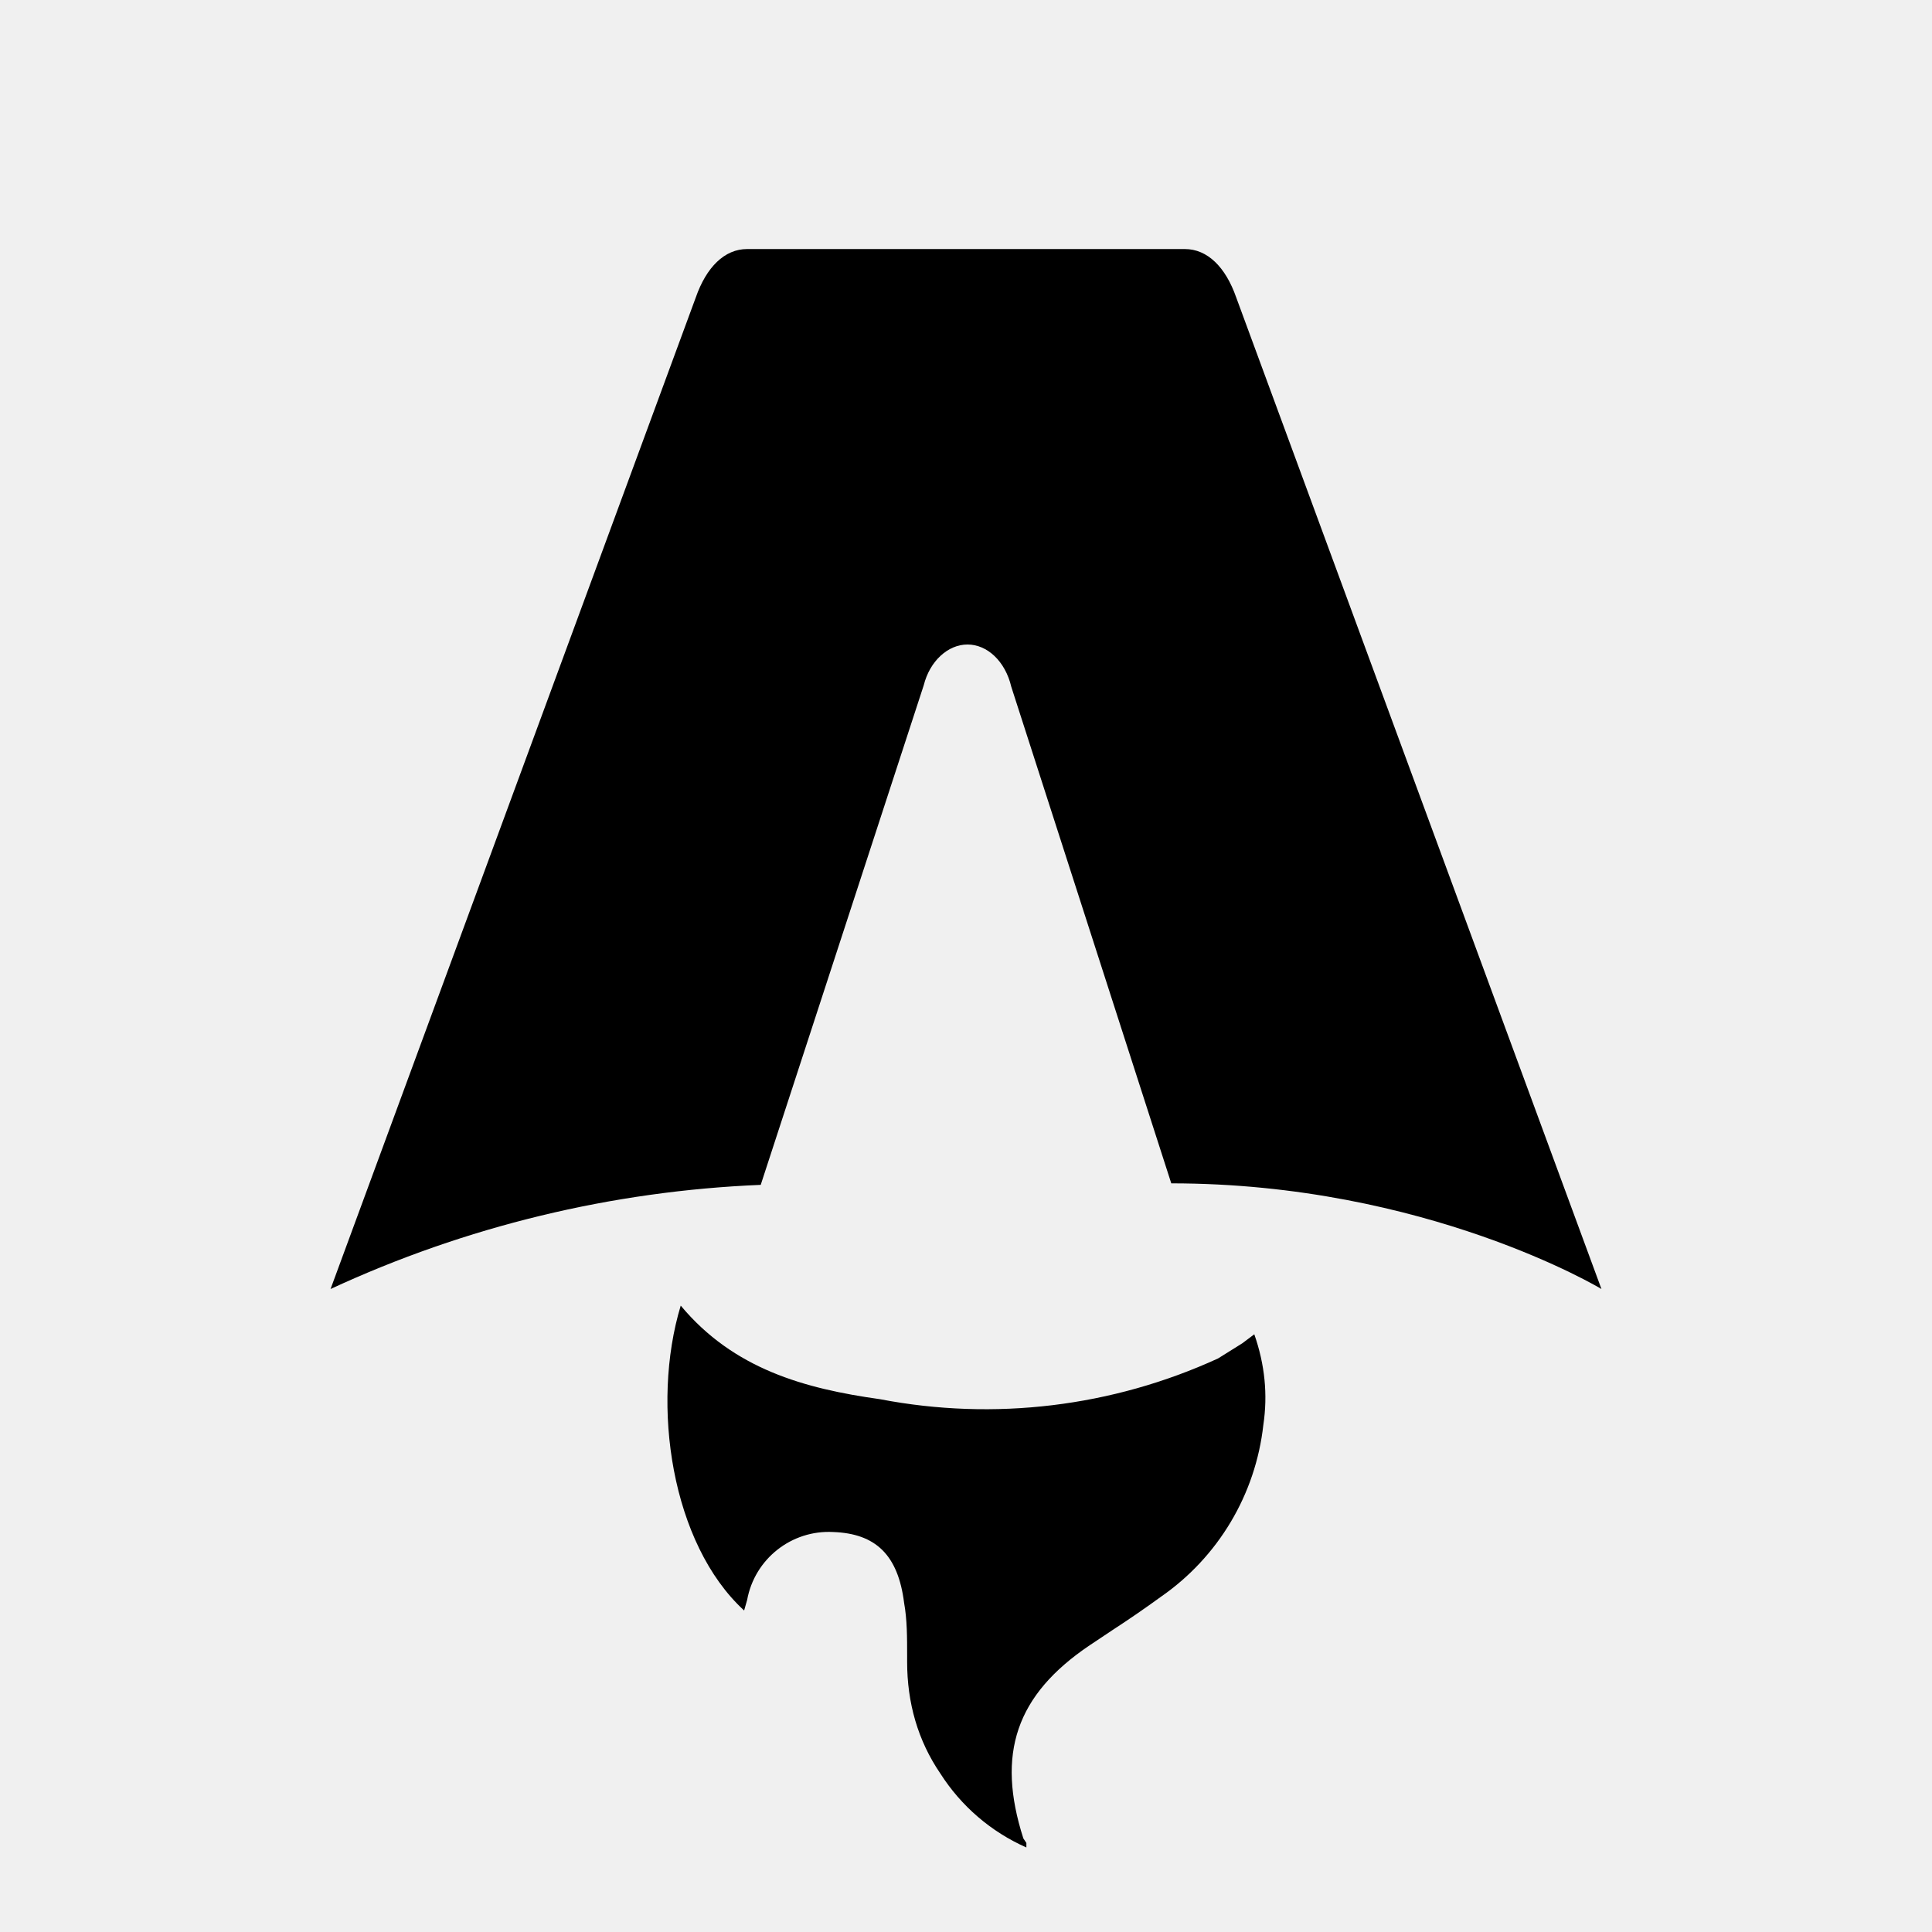
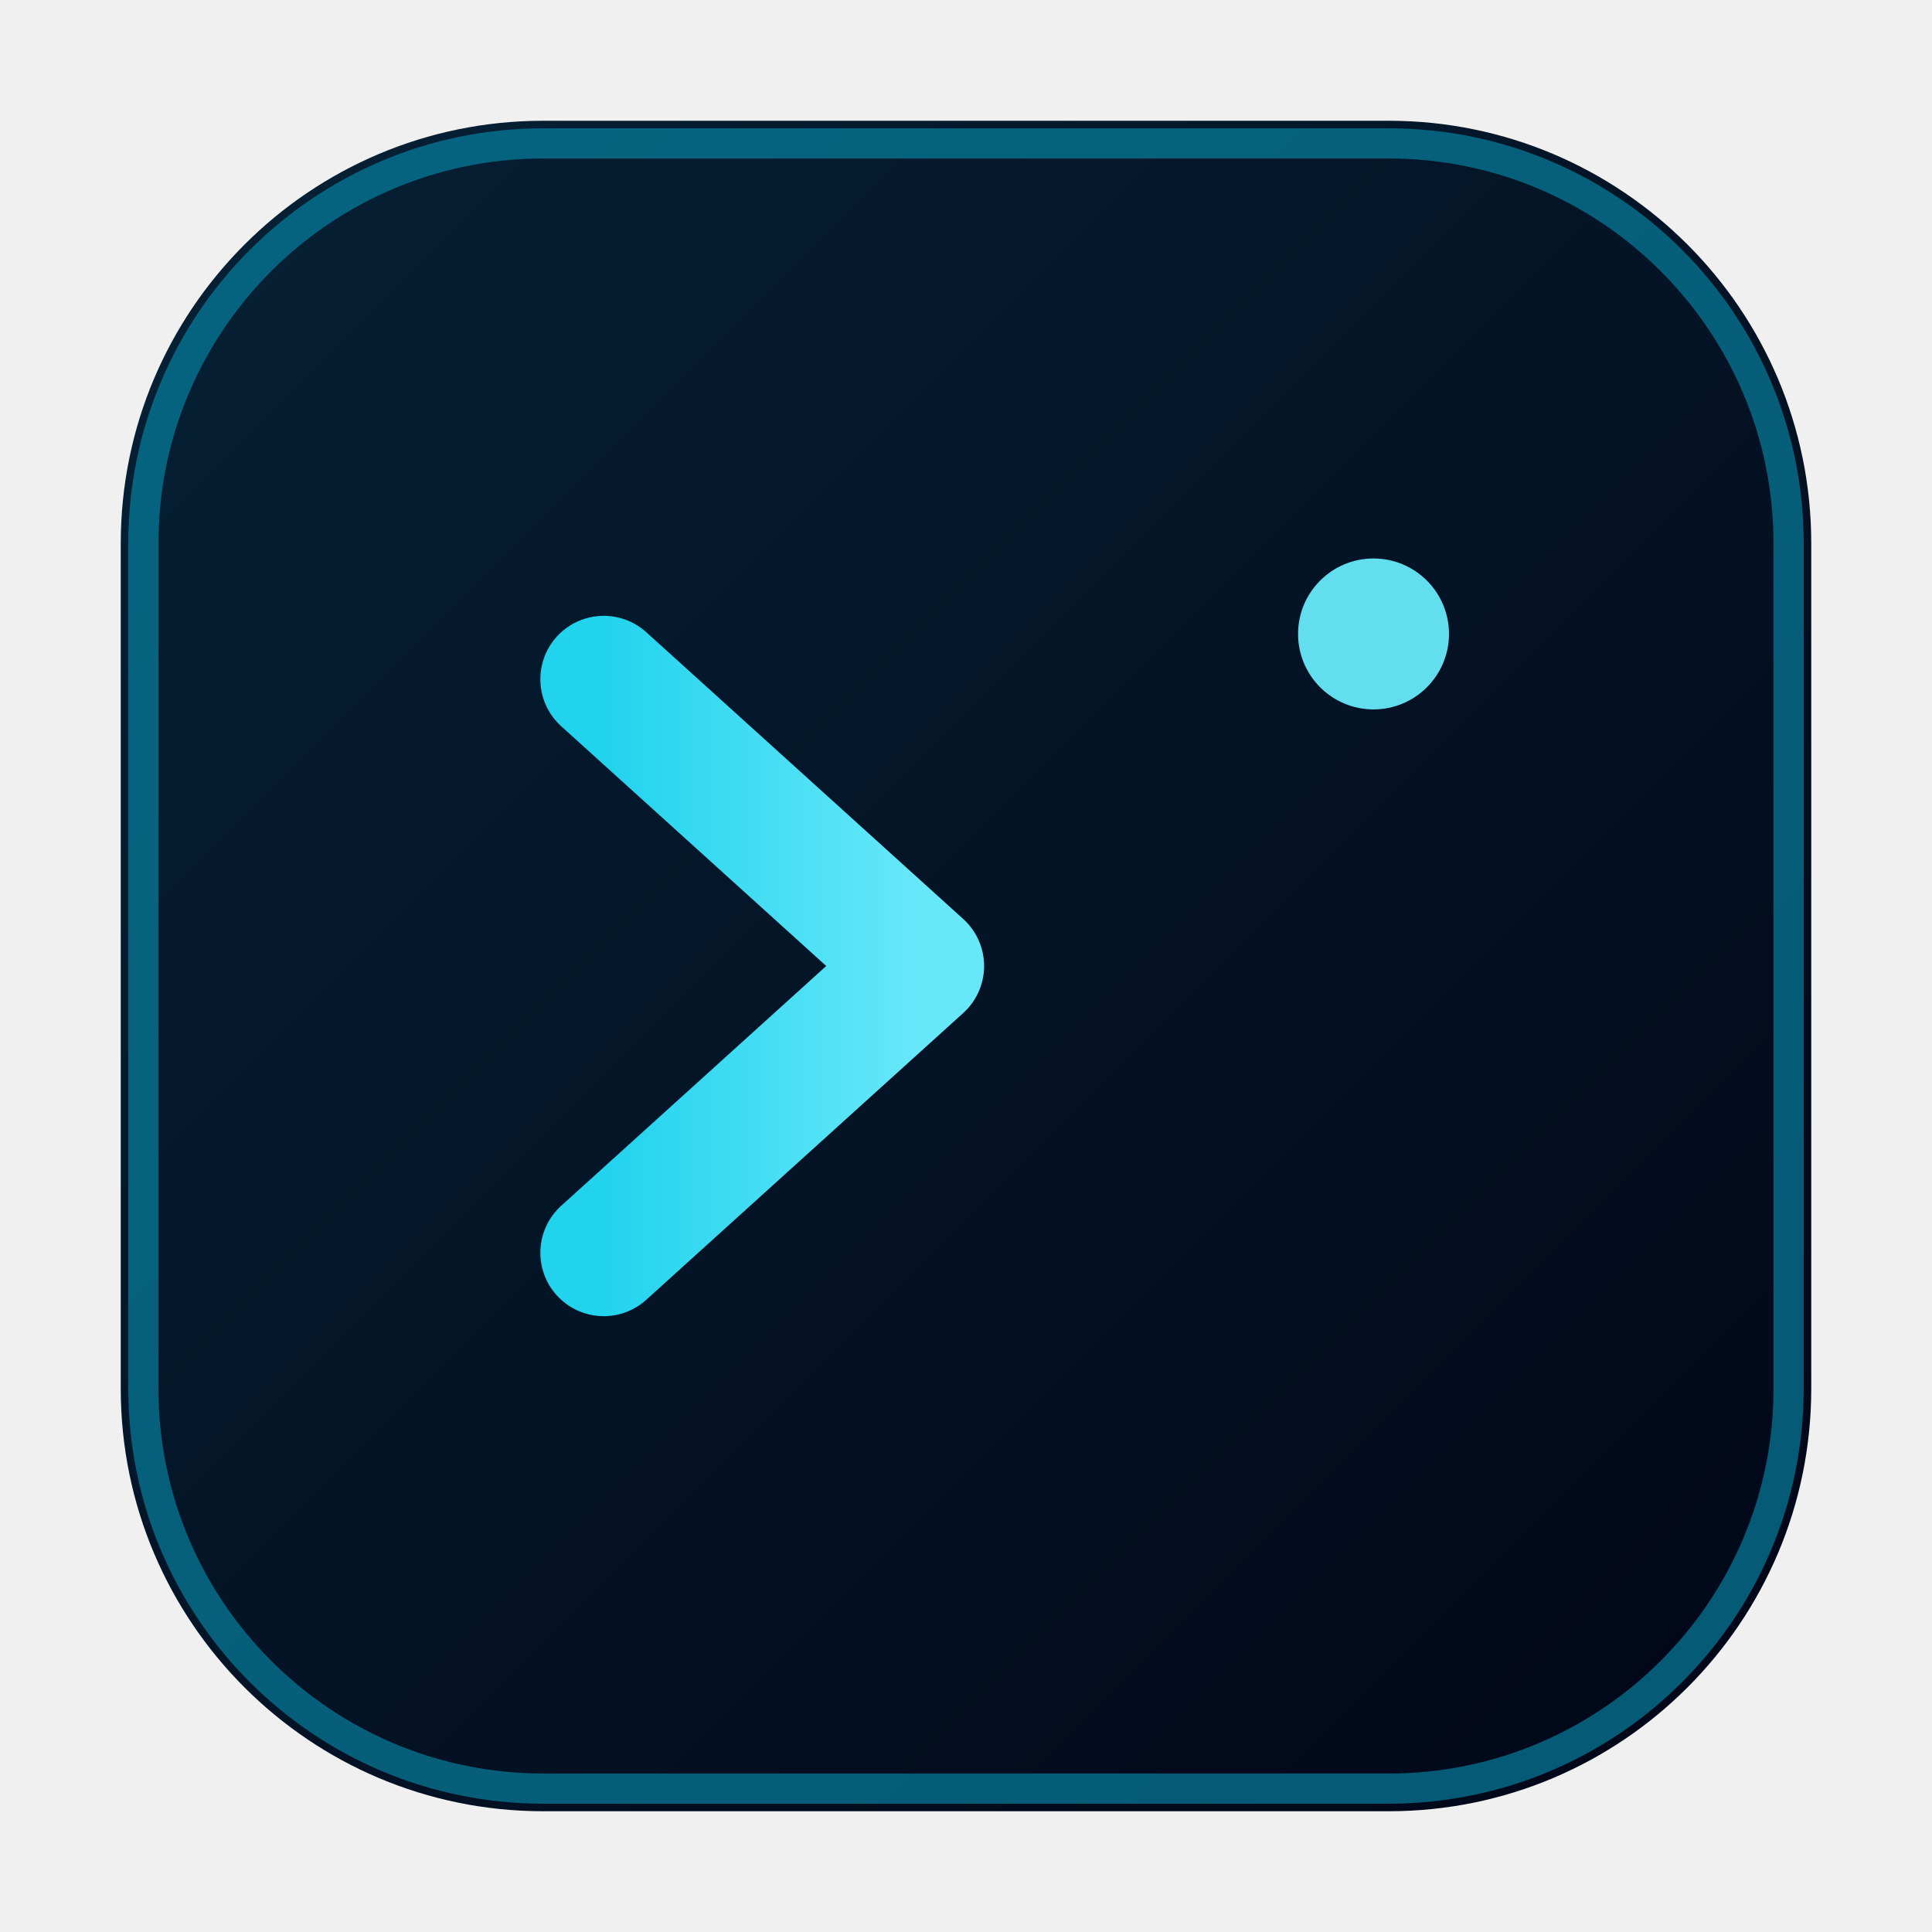
- <svg xmlns="http://www.w3.org/2000/svg" fill="none" viewBox="0 0 128 128">
-   <path d="M50.4 78.5a75.1 75.1 0 0 0-28.5 6.9l24.2-65.7c.7-2 1.9-3.2 3.4-3.2h29c1.5 0 2.7 1.2 3.4 3.2l24.2 65.7s-11.6-7-28.5-7L67 45.5c-.4-1.7-1.6-2.8-2.9-2.8-1.3 0-2.5 1.1-2.9 2.7L50.4 78.5Zm-1.1 28.2Zm-4.2-20.2c-2 6.6-.6 15.8 4.2 20.2a17.5 17.5 0 0 1 .2-.7 5.5 5.5 0 0 1 5.7-4.5c2.8.1 4.3 1.5 4.7 4.7.2 1.1.2 2.3.2 3.5v.4c0 2.7.7 5.2 2.2 7.4a13 13 0 0 0 5.7 4.9v-.3l-.2-.3c-1.8-5.6-.5-9.5 4.4-12.8l1.5-1a73 73 0 0 0 3.2-2.2 16 16 0 0 0 6.8-11.4c.3-2 .1-4-.6-6l-.8.6-1.6 1a37 37 0 0 1-22.4 2.7c-5-.7-9.7-2-13.2-6.2Z" />
-   <style>
-         path { fill: #000; }
-         @media (prefers-color-scheme: dark) {
-             path { fill: #FFF; }
-         }
-     </style>
+ <svg xmlns="http://www.w3.org/2000/svg" viewBox="0 0 64 64">
+   <defs>
+     <linearGradient id="bg" x1="0%" y1="0%" x2="100%" y2="100%">
+       <stop offset="0%" stop-color="#062135" />
+       <stop offset="100%" stop-color="#020617" />
+     </linearGradient>
+     <linearGradient id="glyph" x1="0%" y1="0%" x2="100%" y2="0%">
+       <stop offset="0%" stop-color="#22d3ee" />
+       <stop offset="100%" stop-color="#67e8f9" />
+     </linearGradient>
+   </defs>
+   <rect x="4" y="4" width="56" height="56" rx="14" fill="url(#bg)" />
+   <rect x="4.75" y="4.75" width="54.5" height="54.5" rx="13.25" fill="none" stroke="#0891b2" stroke-opacity=".6" />
+   <path d="M20 22.5L30.5 32L20 41.5" fill="none" stroke="url(#glyph)" stroke-width="4.2" stroke-linecap="round" stroke-linejoin="round" />
+   <path d="M35 42H46" fill="none" stroke="url(#glyph)" stroke-width="4.2" stroke-linecap="round" />
+   <circle cx="45.5" cy="21" r="2.5" fill="#67e8f9" opacity=".95" />
</svg>
